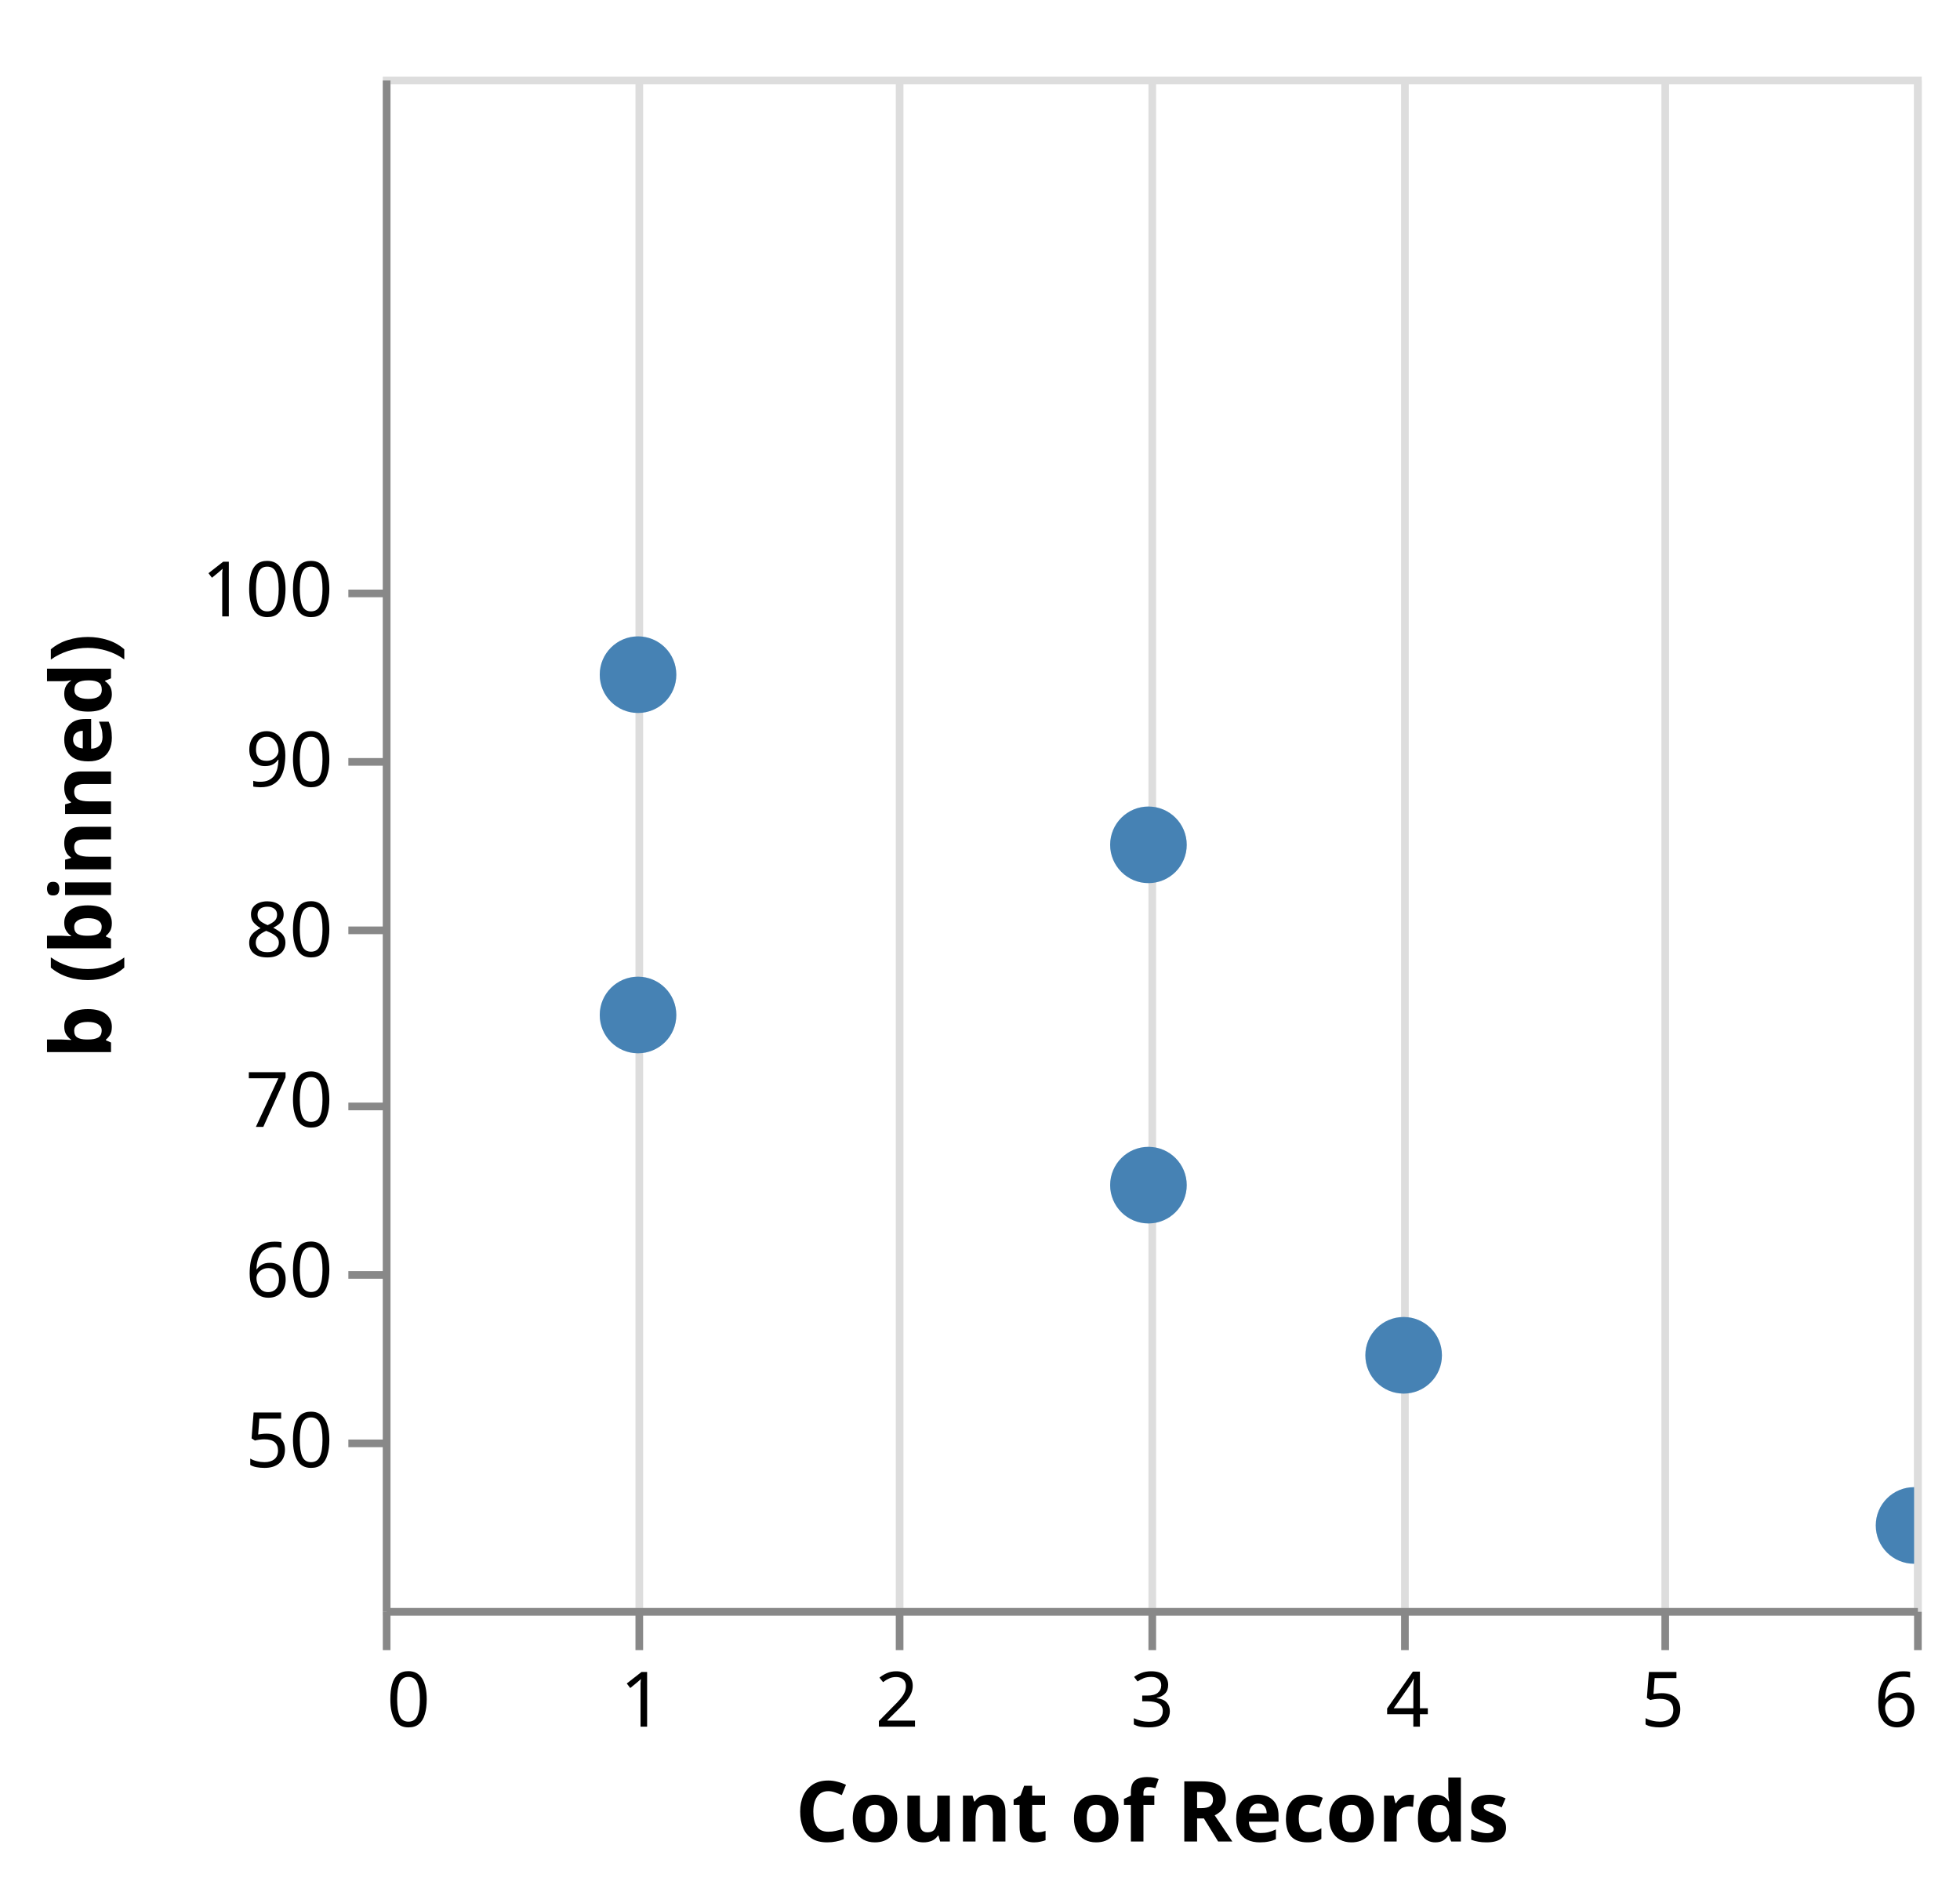
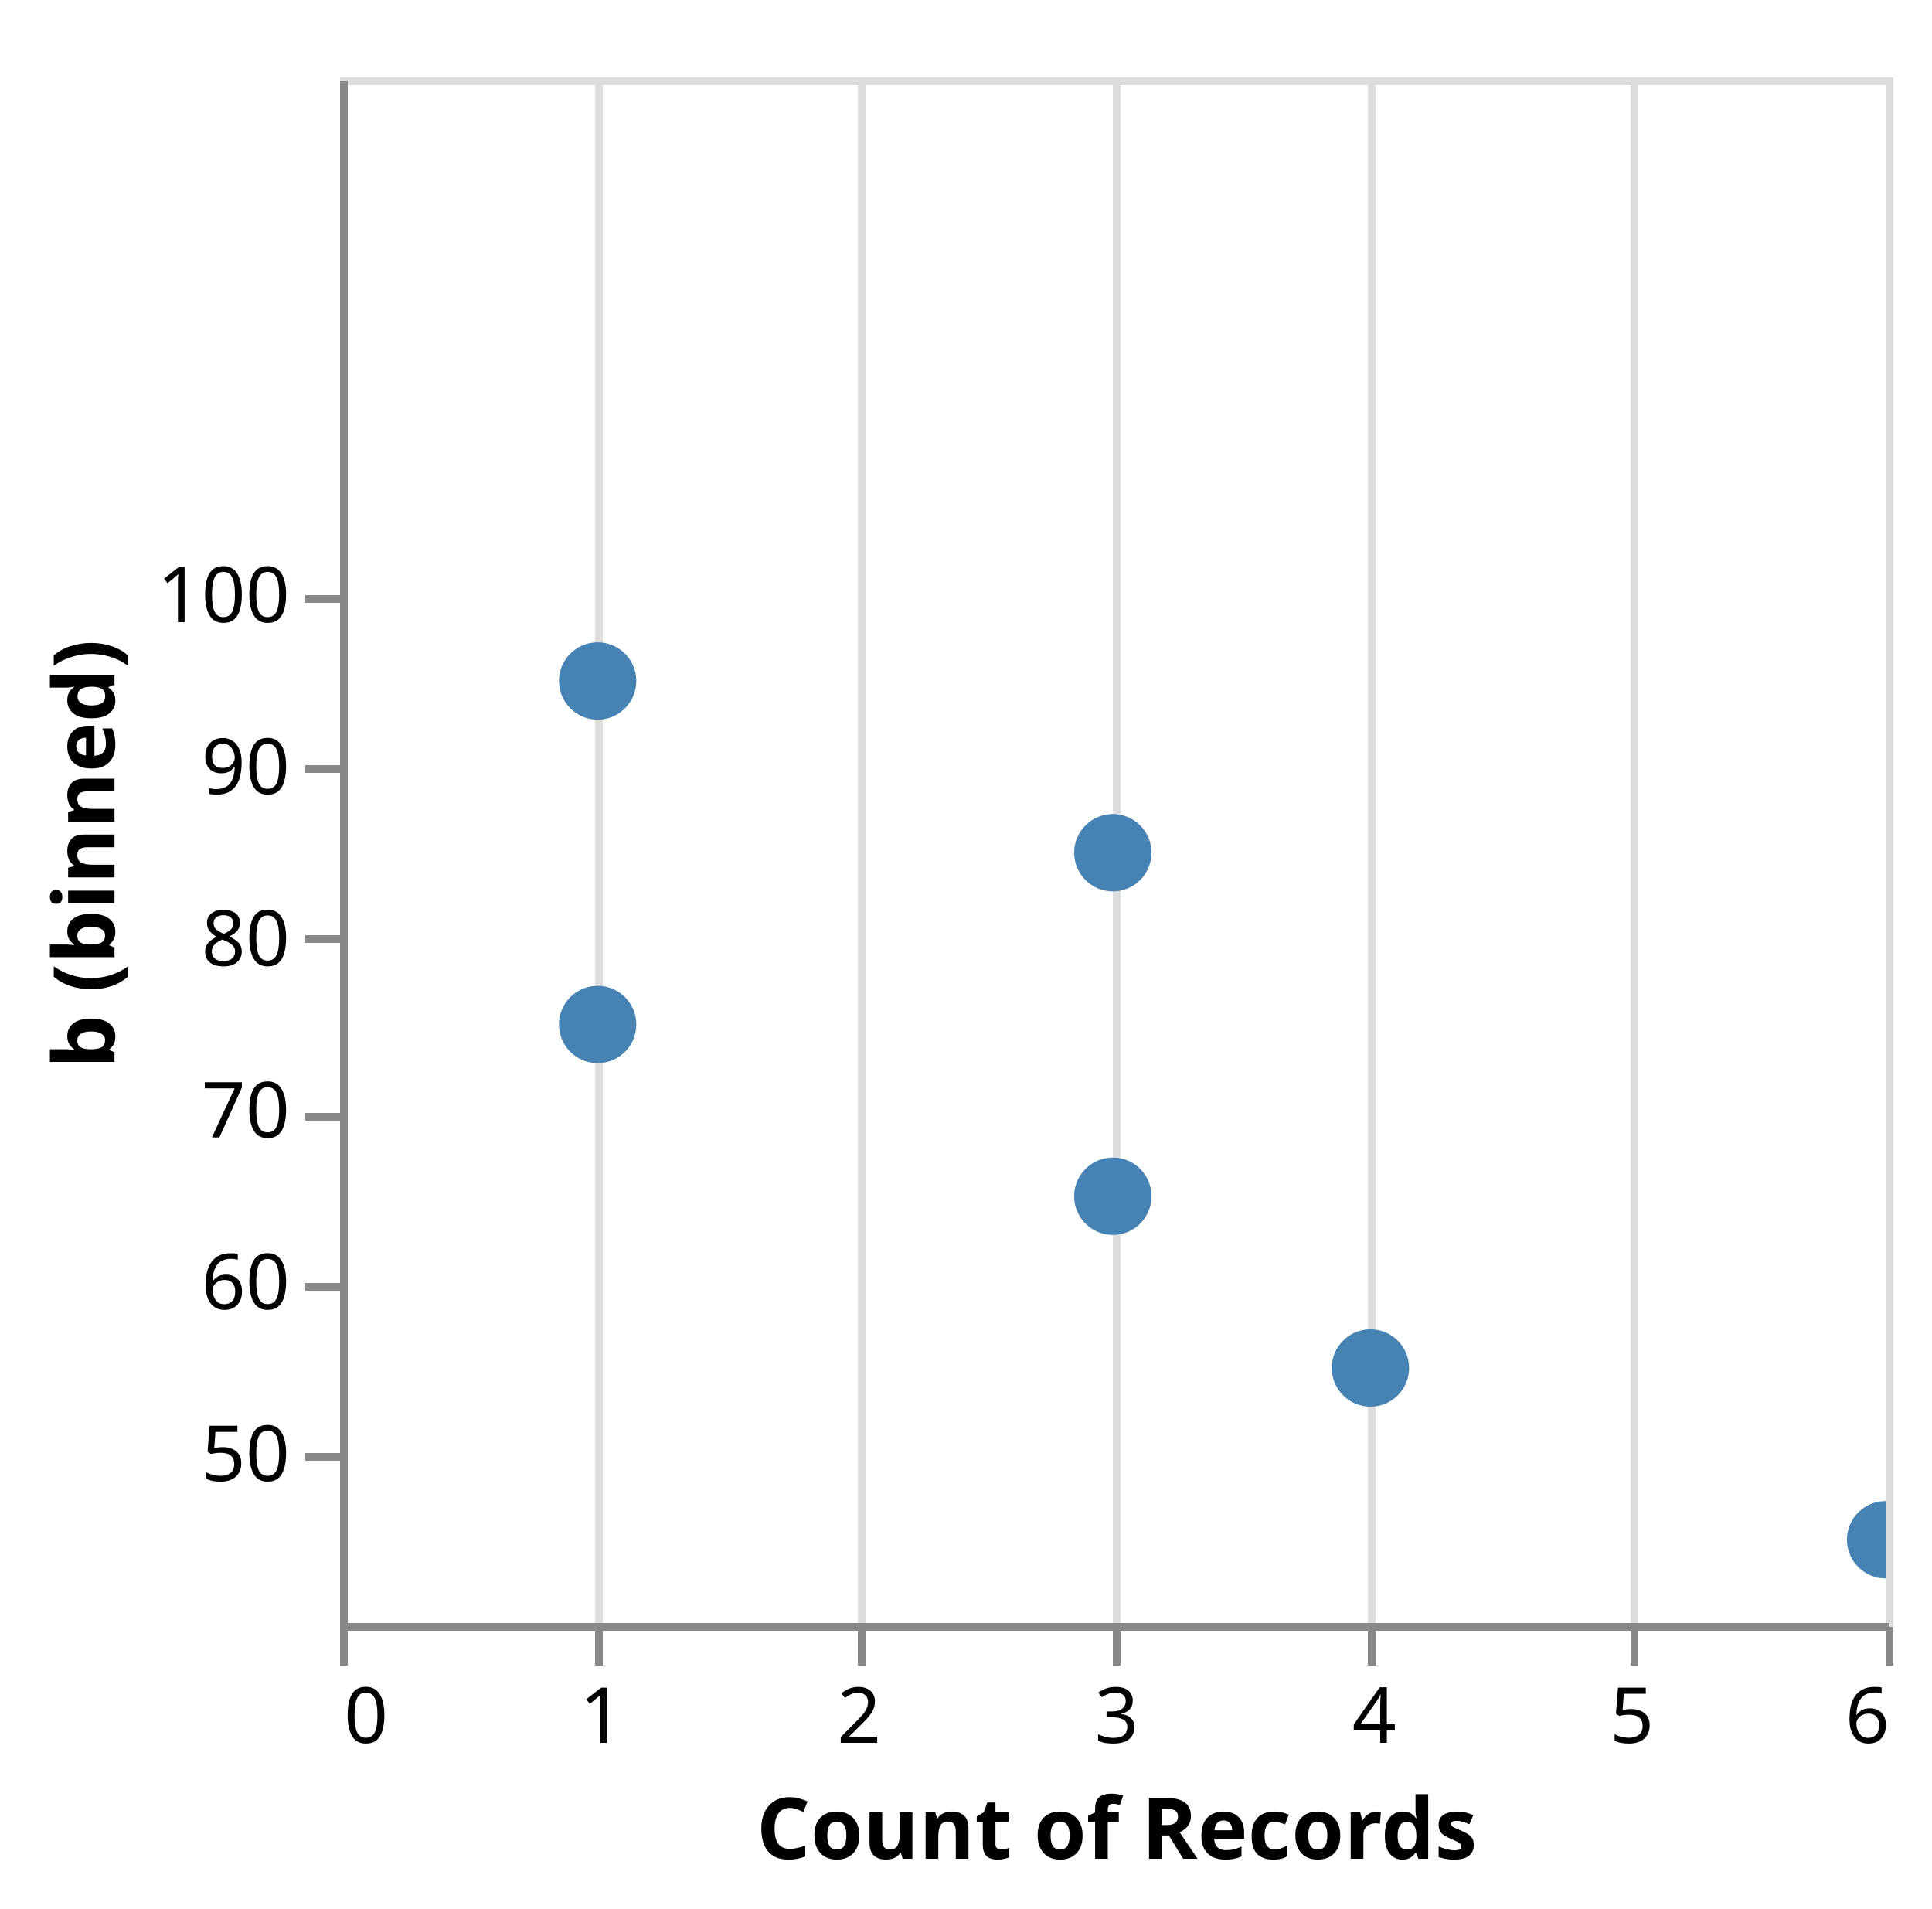
- <svg xmlns="http://www.w3.org/2000/svg" class="marks" width="256" height="247" viewBox="0 0 256 247" version="1.1">
+ <svg xmlns="http://www.w3.org/2000/svg" class="marks" width="250" height="247" viewBox="0 0 250 247" version="1.1">
  <defs>
    <clipPath id="clip1">
      <rect x="0" y="0" width="200" height="200" />
    </clipPath>
    <clipPath id="clip2">
      <rect x="0" y="0" width="200" height="200" />
    </clipPath>
  </defs>
-   <g transform="translate(50,10)">
+   <g transform="translate(44,10)">
    <g class="mark-group role-frame root">
      <g transform="translate(0,0)">
        <path class="background" d="M0.5,0.5h200v200h-200Z" style="fill: none; stroke: #ddd;" />
        <g>
          <g class="mark-group role-axis">
            <g transform="translate(0.5,200.5)">
              <path class="background" d="M0,0h0v0h0Z" style="pointer-events: none; fill: none;" />
              <g>
                <g class="mark-rule role-axis-grid" style="pointer-events: none;">
                  <line transform="translate(0,-200)" x2="0" y2="200" style="fill: none; stroke: #ddd; stroke-width: 1; opacity: 1;" />
                  <line transform="translate(33,-200)" x2="0" y2="200" style="fill: none; stroke: #ddd; stroke-width: 1; opacity: 1;" />
                  <line transform="translate(67,-200)" x2="0" y2="200" style="fill: none; stroke: #ddd; stroke-width: 1; opacity: 1;" />
                  <line transform="translate(100,-200)" x2="0" y2="200" style="fill: none; stroke: #ddd; stroke-width: 1; opacity: 1;" />
                  <line transform="translate(133,-200)" x2="0" y2="200" style="fill: none; stroke: #ddd; stroke-width: 1; opacity: 1;" />
                  <line transform="translate(167,-200)" x2="0" y2="200" style="fill: none; stroke: #ddd; stroke-width: 1; opacity: 1;" />
                  <line transform="translate(200,-200)" x2="0" y2="200" style="fill: none; stroke: #ddd; stroke-width: 1; opacity: 1;" />
                </g>
              </g>
            </g>
          </g>
          <g class="mark-symbol role-mark layer_0_marks" clip-path="url(#clip1)">
            <path transform="translate(166.6667,233.6667)" d="M5,0A5,5,0,1,1,-5,0A5,5,0,1,1,5,0" style="fill: steelblue; stroke-width: 2; opacity: 0.25;" />
            <path transform="translate(133.3333,167)" d="M5,0A5,5,0,1,1,-5,0A5,5,0,1,1,5,0" style="fill: steelblue; stroke-width: 2; opacity: 0.25;" />
            <path transform="translate(200,189.2222)" d="M5,0A5,5,0,1,1,-5,0A5,5,0,1,1,5,0" style="fill: steelblue; stroke-width: 2; opacity: 0.25;" />
            <path transform="translate(33.33333,78.11111)" d="M5,0A5,5,0,1,1,-5,0A5,5,0,1,1,5,0" style="fill: steelblue; stroke-width: 2; opacity: 0.25;" />
            <path transform="translate(100,100.3333)" d="M5,0A5,5,0,1,1,-5,0A5,5,0,1,1,5,0" style="fill: steelblue; stroke-width: 2; opacity: 0.25;" />
            <path transform="translate(33.33333,122.5556)" d="M5,0A5,5,0,1,1,-5,0A5,5,0,1,1,5,0" style="fill: steelblue; stroke-width: 2; opacity: 0.25;" />
            <path transform="translate(166.6667,255.8889)" d="M5,0A5,5,0,1,1,-5,0A5,5,0,1,1,5,0" style="fill: steelblue; stroke-width: 2; opacity: 0.25;" />
            <path transform="translate(66.66667,211.4444)" d="M5,0A5,5,0,1,1,-5,0A5,5,0,1,1,5,0" style="fill: steelblue; stroke-width: 2; opacity: 0.25;" />
            <path transform="translate(100,144.7778)" d="M5,0A5,5,0,1,1,-5,0A5,5,0,1,1,5,0" style="fill: steelblue; stroke-width: 2; opacity: 0.25;" />
          </g>
          <g class="mark-symbol role-mark layer_1_marks" clip-path="url(#clip2)">
            <path transform="translate(133.3333,167)" d="M5,0A5,5,0,1,1,-5,0A5,5,0,1,1,5,0" style="fill: steelblue; stroke-width: 2;" />
            <path transform="translate(33.33333,78.11111)" d="M5,0A5,5,0,1,1,-5,0A5,5,0,1,1,5,0" style="fill: steelblue; stroke-width: 2;" />
            <path transform="translate(100,100.3333)" d="M5,0A5,5,0,1,1,-5,0A5,5,0,1,1,5,0" style="fill: steelblue; stroke-width: 2;" />
            <path transform="translate(33.33333,122.5556)" d="M5,0A5,5,0,1,1,-5,0A5,5,0,1,1,5,0" style="fill: steelblue; stroke-width: 2;" />
            <path transform="translate(100,144.7778)" d="M5,0A5,5,0,1,1,-5,0A5,5,0,1,1,5,0" style="fill: steelblue; stroke-width: 2;" />
            <path transform="translate(200,189.2222)" d="M5,0A5,5,0,1,1,-5,0A5,5,0,1,1,5,0" style="fill: steelblue; stroke-width: 2;" />
          </g>
          <g class="mark-group role-axis">
            <g transform="translate(0.5,200.5)">
              <path class="background" d="M0,0h0v0h0Z" style="pointer-events: none; fill: none;" />
              <g>
                <g class="mark-rule role-axis-tick" style="pointer-events: none;">
                  <line transform="translate(0,0)" x2="0" y2="5" style="fill: none; stroke: #888; stroke-width: 1; opacity: 1;" />
                  <line transform="translate(33,0)" x2="0" y2="5" style="fill: none; stroke: #888; stroke-width: 1; opacity: 1;" />
                  <line transform="translate(67,0)" x2="0" y2="5" style="fill: none; stroke: #888; stroke-width: 1; opacity: 1;" />
                  <line transform="translate(100,0)" x2="0" y2="5" style="fill: none; stroke: #888; stroke-width: 1; opacity: 1;" />
                  <line transform="translate(133,0)" x2="0" y2="5" style="fill: none; stroke: #888; stroke-width: 1; opacity: 1;" />
                  <line transform="translate(167,0)" x2="0" y2="5" style="fill: none; stroke: #888; stroke-width: 1; opacity: 1;" />
                  <line transform="translate(200,0)" x2="0" y2="5" style="fill: none; stroke: #888; stroke-width: 1; opacity: 1;" />
                </g>
                <g class="mark-text role-axis-label" style="pointer-events: none;">
                  <text text-anchor="start" transform="translate(0,15)" style="font-family: sans-serif; font-size: 10px; fill: #000; opacity: 1;">0</text>
                  <text text-anchor="middle" transform="translate(33.33333,15)" style="font-family: sans-serif; font-size: 10px; fill: #000; opacity: 1;">1</text>
                  <text text-anchor="middle" transform="translate(66.66667,15)" style="font-family: sans-serif; font-size: 10px; fill: #000; opacity: 1;">2</text>
                  <text text-anchor="middle" transform="translate(100,15)" style="font-family: sans-serif; font-size: 10px; fill: #000; opacity: 1;">3</text>
                  <text text-anchor="middle" transform="translate(133.3333,15)" style="font-family: sans-serif; font-size: 10px; fill: #000; opacity: 1;">4</text>
                  <text text-anchor="middle" transform="translate(166.6667,15)" style="font-family: sans-serif; font-size: 10px; fill: #000; opacity: 1;">5</text>
                  <text text-anchor="end" transform="translate(200,15)" style="font-family: sans-serif; font-size: 10px; fill: #000; opacity: 1;">6</text>
                </g>
                <g class="mark-rule role-axis-domain" style="pointer-events: none;">
                  <line transform="translate(0,0)" x2="200" y2="0" style="fill: none; stroke: #888; stroke-width: 1; opacity: 1;" />
                </g>
                <g class="mark-text role-axis-title" style="pointer-events: none;">
                  <text text-anchor="middle" transform="translate(100,30)" style="font-family: sans-serif; font-size: 11px; font-weight: bold; fill: #000; opacity: 1;">Count of Records</text>
                </g>
              </g>
            </g>
          </g>
          <g class="mark-group role-axis">
            <g transform="translate(0.5,0.5)">
              <path class="background" d="M0,0h0v0h0Z" style="pointer-events: none; fill: none;" />
              <g>
                <g class="mark-rule role-axis-tick" style="pointer-events: none;">
                  <line transform="translate(0,156)" x2="-5" y2="0" style="fill: none; stroke: #888; stroke-width: 1; opacity: 1;" />
                  <line transform="translate(0,134)" x2="-5" y2="0" style="fill: none; stroke: #888; stroke-width: 1; opacity: 1;" />
                  <line transform="translate(0,111)" x2="-5" y2="0" style="fill: none; stroke: #888; stroke-width: 1; opacity: 1;" />
                  <line transform="translate(0,89)" x2="-5" y2="0" style="fill: none; stroke: #888; stroke-width: 1; opacity: 1;" />
                  <line transform="translate(0,67)" x2="-5" y2="0" style="fill: none; stroke: #888; stroke-width: 1; opacity: 1;" />
                  <line transform="translate(0,178)" x2="-5" y2="0" style="fill: none; stroke: #888; stroke-width: 1; opacity: 1;" />
                </g>
                <g class="mark-text role-axis-label" style="pointer-events: none;">
                  <text text-anchor="end" transform="translate(-7,158.8889)" style="font-family: sans-serif; font-size: 10px; fill: #000; opacity: 1;">60</text>
                  <text text-anchor="end" transform="translate(-7,136.6667)" style="font-family: sans-serif; font-size: 10px; fill: #000; opacity: 1;">70</text>
                  <text text-anchor="end" transform="translate(-7,114.4444)" style="font-family: sans-serif; font-size: 10px; fill: #000; opacity: 1;">80</text>
                  <text text-anchor="end" transform="translate(-7,92.22222)" style="font-family: sans-serif; font-size: 10px; fill: #000; opacity: 1;">90</text>
                  <text text-anchor="end" transform="translate(-7,70)" style="font-family: sans-serif; font-size: 10px; fill: #000; opacity: 1;">100</text>
                  <text text-anchor="end" transform="translate(-7,181.1111)" style="font-family: sans-serif; font-size: 10px; fill: #000; opacity: 1;">50</text>
                </g>
                <g class="mark-rule role-axis-domain" style="pointer-events: none;">
                  <line transform="translate(0,200)" x2="0" y2="-200" style="fill: none; stroke: #888; stroke-width: 1; opacity: 1;" />
                </g>
                <g class="mark-text role-axis-title" style="pointer-events: none;">
-                   <text text-anchor="middle" transform="translate(-34,100) rotate(-90) translate(0,-2)" style="font-family: sans-serif; font-size: 11px; font-weight: bold; fill: #000; opacity: 1;">b (binned)</text>
+                   <text text-anchor="middle" transform="translate(-27.68457,100) rotate(-90) translate(0,-2)" style="font-family: sans-serif; font-size: 11px; font-weight: bold; fill: #000; opacity: 1;">b (binned)</text>
                </g>
              </g>
            </g>
          </g>
        </g>
      </g>
    </g>
  </g>
</svg>
